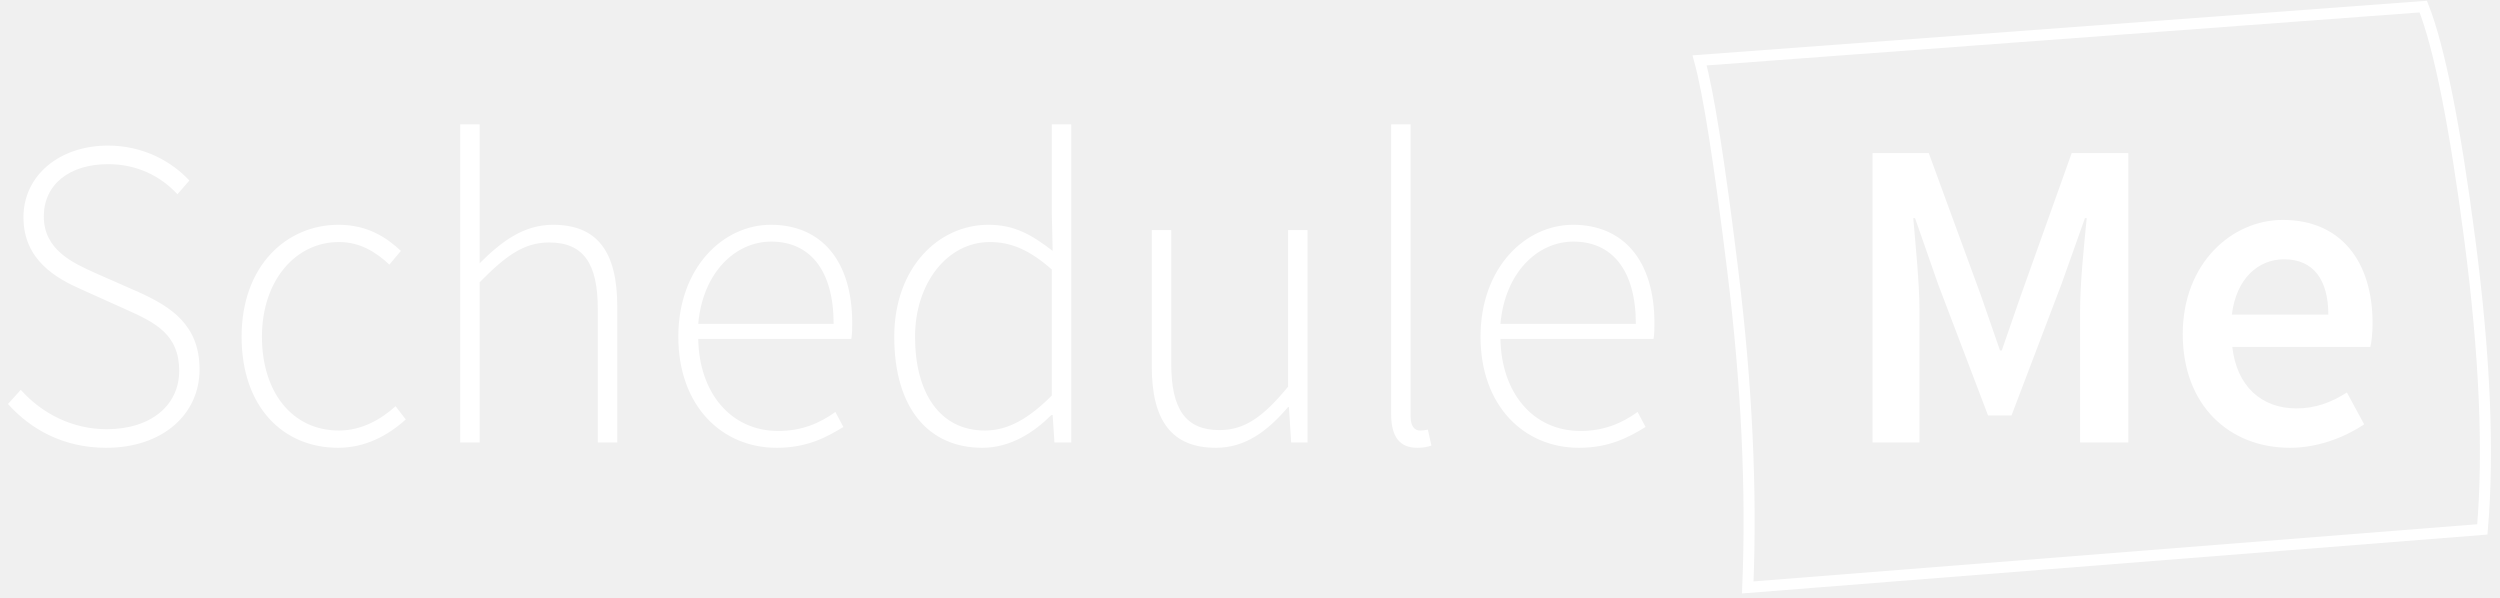
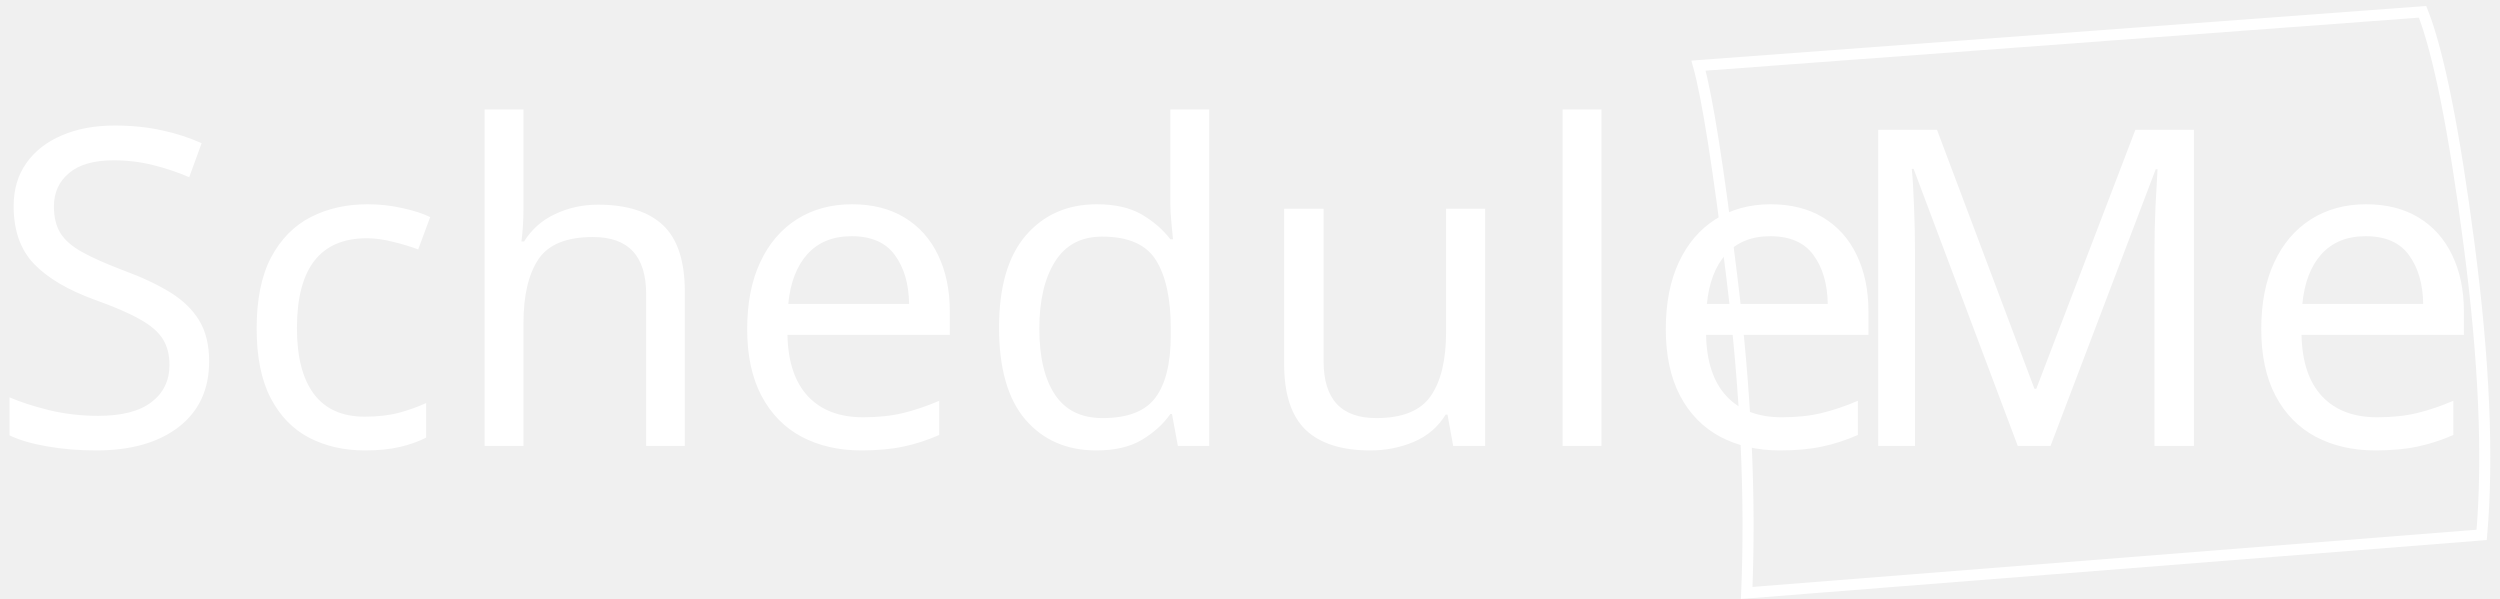
- <svg xmlns="http://www.w3.org/2000/svg" width="226px" height="54px" viewBox="0 0 226 54" version="1.1">
+ <svg xmlns="http://www.w3.org/2000/svg" width="192px" height="46px" viewBox="0 0 192 46" version="1.1">
  <defs />
  <g id="Page-1" stroke="none" stroke-width="1" fill="none" fill-rule="evenodd">
-     <g id="SCHEDULE-ME" transform="translate(-125, -268)">
-       <g id="Group-4" transform="translate(124, 264)">
-         <path d="M157.488,5.275 C157.931,8.236 158.149,14.633 158.149,24.509 C158.149,34.915 157.434,44.443 156.003,53.095 L222.553,55.981 C224.009,49.1 224.7,40.382 224.622,29.831 C224.545,19.401 224.006,12.254 223.015,8.422 L157.488,5.275 Z" id="Rectangle" stroke="#FFFFFF" transform="translate(190.2719, 30.62236) rotate(-7) translate(-190.2719, -30.62236) " />
-         <path d="M170.28,44 L174.52,44 L174.52,32.04 C174.52,29.6 174.16,26.12 173.96,23.72 L174.12,23.72 L176.2,29.68 L180.72,41.56 L182.84,41.56 L187.36,29.68 L189.48,23.72 L189.64,23.72 C189.4,26.12 189.04,29.6 189.04,32.04 L189.04,44 L193.4,44 L193.4,17.84 L188.28,17.84 L183.68,30.72 L181.96,35.68 L181.8,35.68 L180.08,30.72 L175.36,17.84 L170.28,17.84 L170.28,44 Z M198.32,34.2 C198.32,27.8 202.76,23.88 207.36,23.88 C212.68,23.88 215.48,27.72 215.48,33.2 C215.48,34.08 215.4,34.88 215.28,35.36 L202.8,35.36 C203.2,38.92 205.44,40.92 208.6,40.92 C210.28,40.92 211.72,40.4 213.16,39.48 L214.72,42.36 C212.84,43.6 210.48,44.48 208,44.48 C202.56,44.48 198.32,40.68 198.32,34.2 Z M202.76,32.44 L211.48,32.44 C211.48,29.32 210.16,27.44 207.48,27.44 C205.16,27.44 203.16,29.16 202.76,32.44 Z" id="Me" fill="#FFFFFF" />
-         <path d="M1.72,40.52 C3.8,42.84 6.76,44.48 10.6,44.48 C15.72,44.48 19.04,41.44 19.04,37.4 C19.04,33.36 16.44,31.72 13.52,30.4 L9.52,28.64 C7.6,27.76 4.96,26.6 4.96,23.56 C4.96,20.68 7.28,18.84 10.76,18.84 C13.4,18.84 15.52,19.92 17.04,21.56 L18.12,20.32 C16.52,18.6 13.96,17.16 10.76,17.16 C6.4,17.16 3.12,19.84 3.12,23.64 C3.12,27.56 6.16,29.2 8.44,30.2 L12.44,32 C15.04,33.16 17.2,34.24 17.2,37.52 C17.2,40.64 14.64,42.8 10.64,42.8 C7.56,42.8 4.8,41.4 2.88,39.24 L1.72,40.52 Z M22.84,34.44 C22.84,40.8 26.6,44.48 31.56,44.48 C34,44.48 36.04,43.4 37.68,41.92 L36.76,40.72 C35.44,41.92 33.68,42.92 31.64,42.92 C27.44,42.92 24.68,39.48 24.68,34.44 C24.68,29.36 27.72,25.88 31.64,25.88 C33.52,25.88 34.96,26.76 36.2,27.92 L37.24,26.68 C35.96,25.48 34.24,24.32 31.6,24.32 C26.92,24.32 22.84,28 22.84,34.44 Z M42.6,44 L44.36,44 L44.36,29.52 C46.72,27.12 48.36,25.92 50.64,25.92 C53.76,25.92 55.04,27.84 55.04,31.92 L55.04,44 L56.8,44 L56.8,31.68 C56.8,26.72 54.96,24.32 51,24.32 C48.36,24.32 46.36,25.8 44.36,27.8 L44.36,15.24 L42.6,15.24 L42.6,44 Z M62.32,34.44 C62.32,28.16 66.4,24.32 70.68,24.32 C75.24,24.32 78.04,27.56 78.04,33.2 C78.04,33.68 78.04,34.16 77.96,34.64 L64.12,34.64 C64.2,39.48 67.04,42.96 71.36,42.96 C73.44,42.96 75.08,42.28 76.52,41.24 L77.24,42.6 C75.72,43.52 74,44.48 71.2,44.48 C66.28,44.48 62.32,40.72 62.32,34.44 Z M64.12,33.28 L76.36,33.28 C76.36,28.36 74.16,25.84 70.72,25.84 C67.44,25.84 64.52,28.68 64.12,33.28 Z M81.84,34.44 C81.84,28.24 85.8,24.32 90.36,24.32 C92.68,24.32 94.24,25.2 96.16,26.68 L96.08,23.16 L96.08,15.24 L97.84,15.24 L97.84,44 L96.32,44 L96.16,41.52 L96.04,41.52 C94.48,43.08 92.36,44.48 89.8,44.48 C84.96,44.48 81.84,40.92 81.84,34.44 Z M83.72,34.44 C83.72,39.52 85.96,42.92 90.04,42.92 C92.16,42.92 94.04,41.8 96.08,39.76 L96.08,28.36 C94.04,26.56 92.36,25.88 90.48,25.88 C86.64,25.88 83.72,29.6 83.72,34.44 Z M105.12,37.12 C105.12,42.08 106.96,44.48 110.92,44.48 C113.56,44.48 115.56,43 117.44,40.8 L117.52,40.8 L117.72,44 L119.2,44 L119.2,24.8 L117.44,24.8 L117.44,38.96 C115.2,41.68 113.52,42.88 111.24,42.88 C108.16,42.88 106.88,40.96 106.88,36.88 L106.88,24.8 L105.12,24.8 L105.12,37.12 Z M126.76,41.44 C126.76,43.52 127.56,44.48 129.12,44.48 C129.68,44.48 130.04,44.4 130.4,44.28 L130.08,42.84 C129.68,42.92 129.52,42.92 129.36,42.92 C128.88,42.92 128.52,42.52 128.52,41.68 L128.52,15.24 L126.76,15.24 L126.76,41.44 Z M134.84,34.44 C134.84,28.16 138.92,24.32 143.2,24.32 C147.76,24.32 150.56,27.56 150.56,33.2 C150.56,33.68 150.56,34.16 150.48,34.64 L136.64,34.64 C136.72,39.48 139.56,42.96 143.88,42.96 C145.96,42.96 147.6,42.28 149.04,41.24 L149.76,42.6 C148.24,43.52 146.52,44.48 143.72,44.48 C138.8,44.48 134.84,40.72 134.84,34.44 Z M136.64,33.28 L148.88,33.28 C148.88,28.36 146.68,25.84 143.24,25.84 C139.96,25.84 137.04,28.68 136.64,33.28 Z" id="Schedule" fill="#FFFFFF" />
+     <g id="SCHEDULE-ME" transform="translate(-122, -246)">
+       <g id="Group-4" transform="translate(121, 243)">
+         <path d="M133.864,4.484 C134.241,7.001 134.427,12.438 134.427,20.833 C134.427,29.678 133.819,37.777 132.602,45.131 L189.17,47.584 C190.408,41.735 190.995,34.325 190.929,25.357 C190.863,16.491 190.405,10.416 189.563,7.159 L133.864,4.484 Z" id="Rectangle" stroke="#FFFFFF" stroke-width="0.85" transform="translate(161.7311, 26.029) rotate(-7) translate(-161.7311, -26.029) " />
+         <text id="Me" font-family="SourceSansPro-Semibold, Source Sans Pro" font-size="34" font-weight="500" fill="#FFFFFF">
+           <tspan x="141.95" y="37.25">Me</tspan>
+         </text>
+         <text id="Schedule" font-family="SourceSansPro-Light, Source Sans Pro" font-size="34" font-weight="300" letter-spacing="0.17" fill="#FFFFFF">
+           <tspan x="0" y="37.25">Schedule  </tspan>
+           <tspan x="143.616" y="37.25"> </tspan>
+         </text>
      </g>
    </g>
  </g>
</svg>
